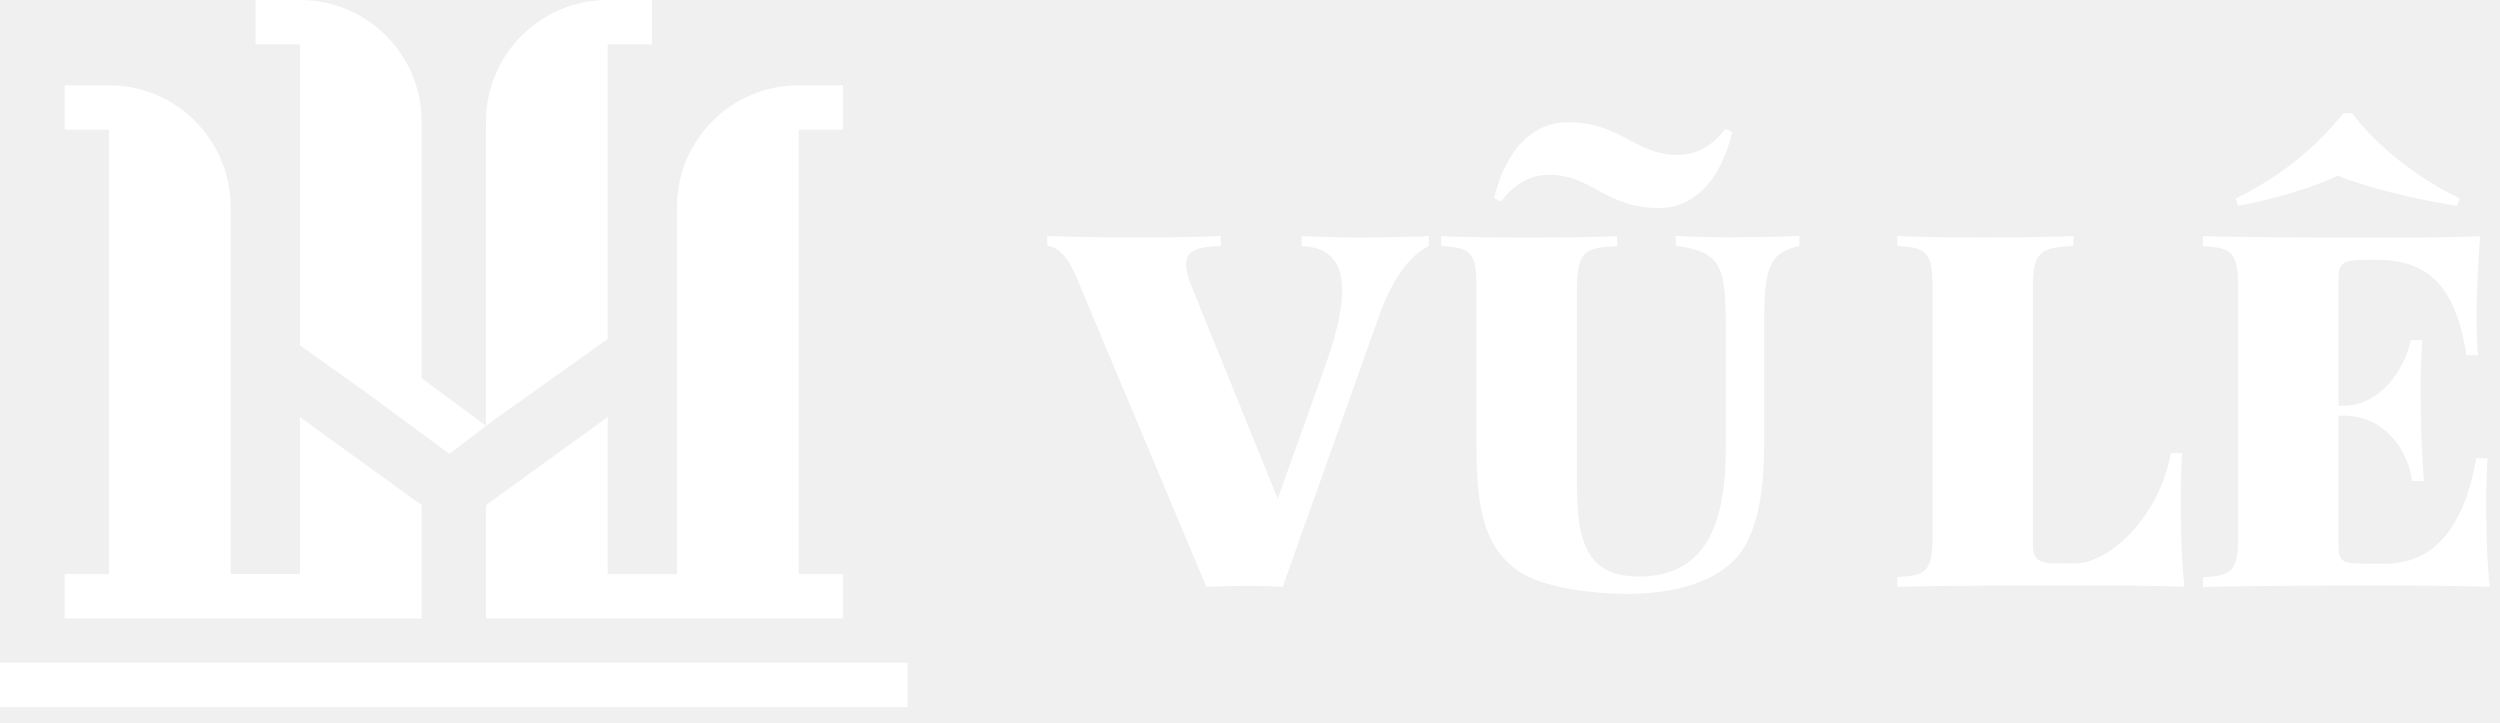
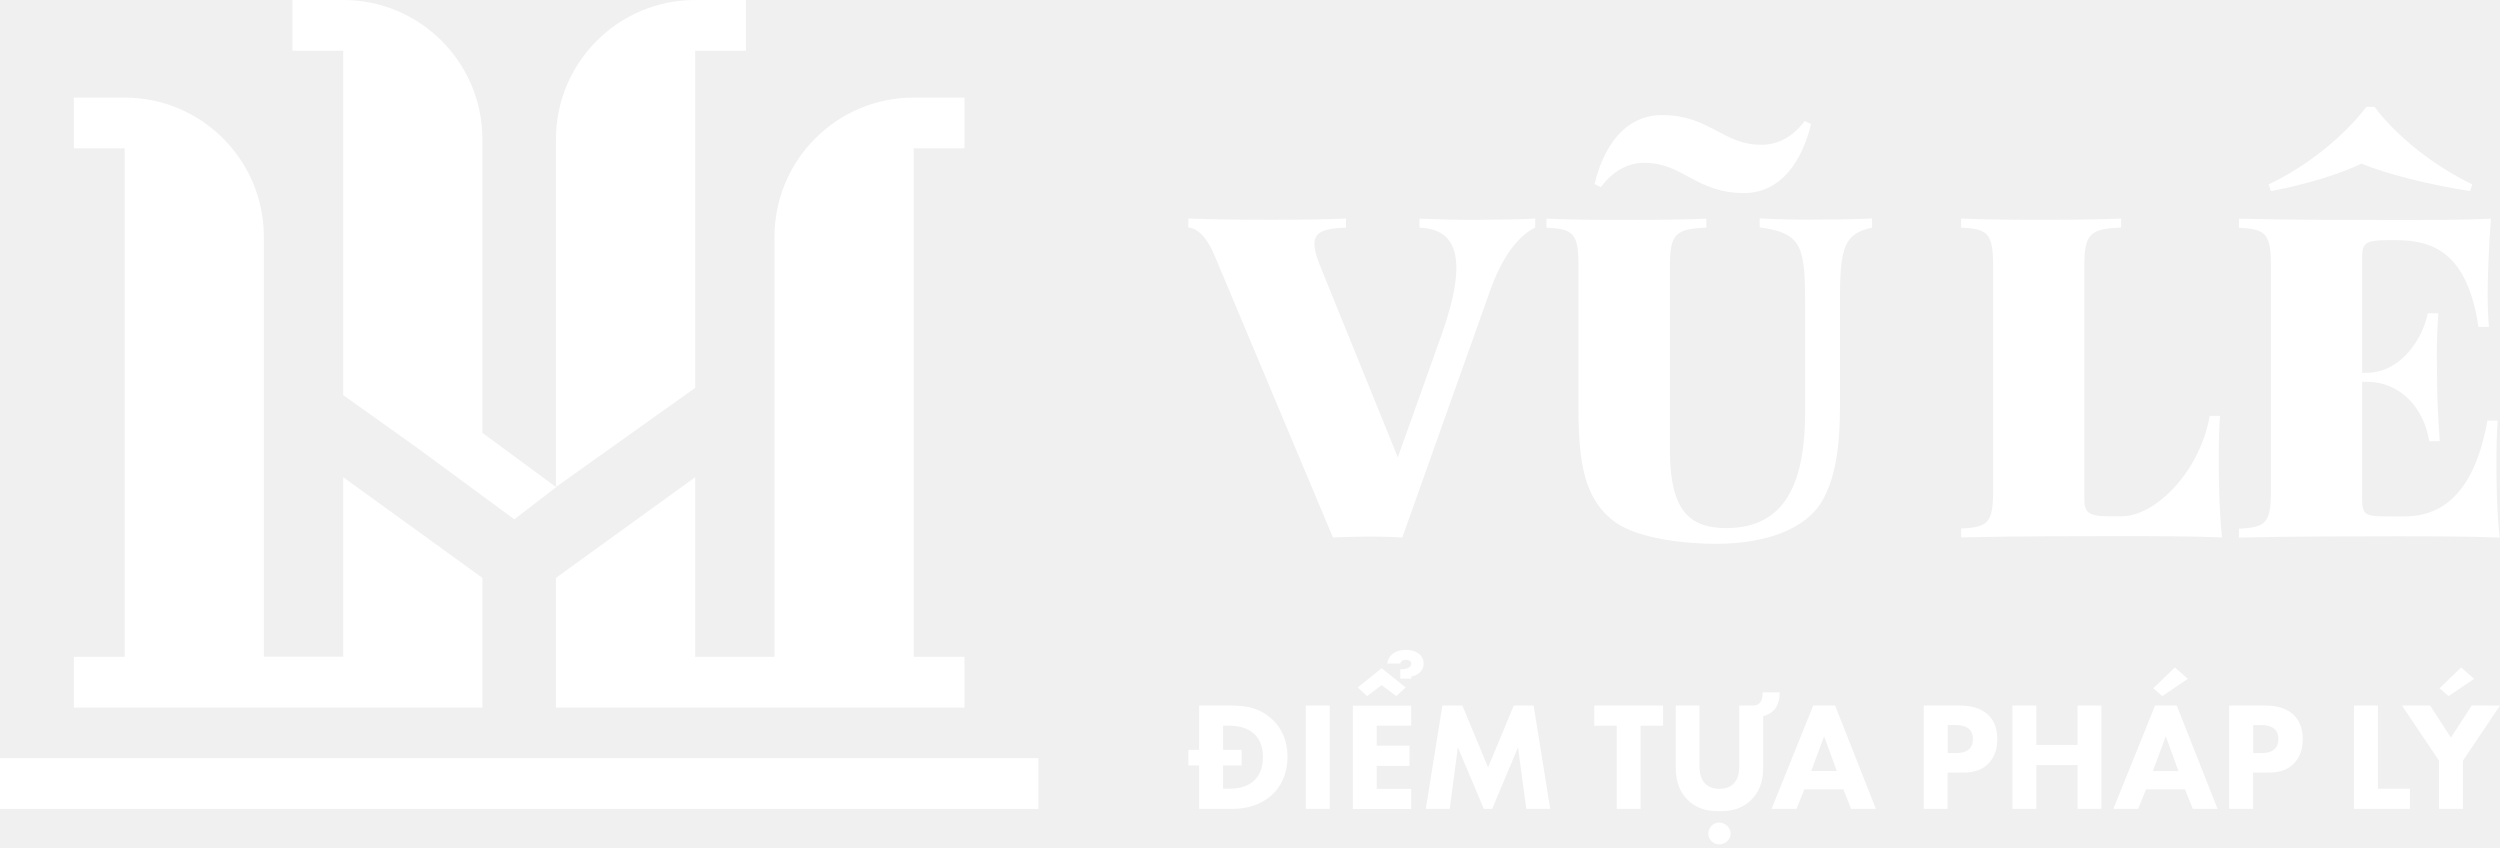
- <svg xmlns="http://www.w3.org/2000/svg" width="135" height="39" viewBox="0 0 135 39" fill="none">
-   <path d="M16.198 30.996H12.455V11.178C12.455 7.551 9.51 4.606 5.883 4.606H3.488V7.002H5.883V31.002H3.488V33.398H22.769V27.277L16.198 22.523V31.002V30.996Z" fill="white" />
-   <path d="M45.524 7.002V4.606H43.128C39.501 4.606 36.556 7.551 36.556 11.178V31.002H32.813V22.523L26.242 27.277V33.398H45.524V31.002H43.128V7.002H45.524Z" fill="white" />
-   <path d="M32.813 18.306V2.396H35.209V0H32.813C29.186 0 26.242 2.944 26.242 6.571V22.988L32.813 18.306Z" fill="white" />
-   <path d="M22.77 20.428V6.571C22.77 2.944 19.825 0 16.198 0H13.803V2.396H16.198V18.648L19.722 21.159L24.275 24.512L26.25 22.994L22.776 20.434L22.77 20.428Z" fill="white" />
+ <svg xmlns="http://www.w3.org/2000/svg" width="118" height="40" viewBox="0 0 118 40" fill="none">
+   <path d="M16.198 30.996H12.454V11.178C12.454 7.551 9.51 4.606 5.883 4.606H3.487V7.002H5.883V31.002H3.487V33.398H22.769V27.277L16.198 22.523V31.002V30.996Z" fill="white" />
+   <path d="M45.523 7.002V4.606H43.127C39.5 4.606 36.556 7.551 36.556 11.178V31.002H32.813V22.523L26.241 27.277V33.398H45.523V31.002H43.127V7.002H45.523Z" fill="white" />
+   <path d="M32.813 18.306V2.396H35.208V0H32.813C29.186 0 26.241 2.944 26.241 6.571V22.988L32.813 18.306Z" fill="white" />
+   <path d="M22.769 20.428V6.571C22.769 2.944 19.825 0 16.198 0H13.802V2.396H16.198V18.648L19.721 21.159L24.275 24.512L26.25 22.994L22.775 20.434L22.769 20.428Z" fill="white" />
  <path d="M49.012 35.785H0V38.181H49.012V35.785Z" fill="white" />
-   <path d="M111.948 13.284C110.13 13.36 109.777 13.629 109.777 15.585V29.394C109.777 30.161 109.992 30.429 111.143 30.429H112.032C113.904 30.429 116.605 27.921 117.226 24.468H117.84C117.786 25.113 117.763 25.965 117.763 26.923C117.763 27.882 117.763 29.816 117.955 31.687C116.137 31.611 113.62 31.611 111.825 31.611C109.9 31.611 105.565 31.611 102.458 31.687V31.158C104.093 31.081 104.361 30.805 104.361 28.857V15.585C104.361 13.629 104.062 13.36 102.458 13.284V12.747C103.479 12.8 105.297 12.823 107.222 12.823C108.987 12.823 110.859 12.8 111.963 12.747V13.284H111.948Z" fill="white" />
-   <path d="M134.456 31.697C132.638 31.62 130.121 31.62 128.326 31.62C126.401 31.62 122.066 31.62 118.959 31.697V31.167C120.593 31.09 120.862 30.814 120.862 28.866V15.594C120.862 13.638 120.563 13.37 118.959 13.293V12.756C122.066 12.832 126.401 12.832 128.326 12.832C129.96 12.832 132.262 12.832 133.926 12.756C133.788 14.551 133.735 16.369 133.735 17.251C133.735 18.003 133.765 18.724 133.811 19.184H133.19C132.523 14.735 130.467 14.029 128.265 14.029H127.912C126.524 14.029 126.278 14.152 126.278 15.057V21.908H126.547C128.549 21.908 129.861 19.928 130.183 18.371H130.804C130.666 20.404 130.727 21.294 130.727 22.176C130.727 23.058 130.75 23.941 130.889 25.974H130.267C129.945 23.994 128.556 22.445 126.547 22.445H126.278V29.403C126.278 30.408 126.516 30.438 127.912 30.438H128.794C130.566 30.438 132.86 29.595 133.719 24.746H134.333C134.279 25.391 134.256 26.25 134.256 27.209C134.256 28.091 134.256 29.94 134.448 31.704L134.456 31.697ZM120.862 11.114L120.724 10.715C123.056 9.618 125.219 7.831 126.531 6.112H127.014C128.273 7.8 130.467 9.587 132.822 10.715L132.691 11.114C130.229 10.738 127.636 10.071 126.24 9.48C125.058 10.071 122.895 10.738 120.862 11.114Z" fill="white" />
-   <path d="M97.168 13.289C95.534 13.634 95.265 14.439 95.265 17.462V23.906C95.265 26.131 95.027 28.163 94.168 29.583C93.232 31.132 90.969 32.068 87.885 32.068C86.251 32.068 83.336 31.807 81.924 30.787C80.076 29.452 79.73 27.281 79.73 23.99V15.59C79.73 13.634 79.462 13.365 77.828 13.289V12.752C78.848 12.805 80.689 12.828 82.538 12.828C84.387 12.828 86.236 12.805 87.325 12.752V13.289C85.507 13.365 85.162 13.634 85.162 15.59V26.506C85.162 30.035 86.282 31.132 88.507 31.132C92.097 31.132 93.194 28.317 93.194 24.197V17.983C93.194 14.393 93.033 13.618 90.493 13.273V12.736C91.215 12.79 92.496 12.813 93.493 12.813C94.298 12.813 96.631 12.79 97.168 12.736V13.273V13.289ZM90.578 8.364C91.537 8.364 92.396 7.965 93.171 6.952L93.547 7.136C92.826 10.051 91.253 11.233 89.588 11.233C86.696 11.233 85.952 9.438 83.65 9.438C82.692 9.438 81.832 9.867 81.058 10.88L80.682 10.696C81.403 7.773 82.983 6.599 84.671 6.599C87.532 6.599 88.284 8.364 90.585 8.364H90.578Z" fill="white" />
-   <path d="M73.792 12.829C72.557 12.829 71.621 12.806 70.286 12.752V13.289C72.426 13.366 73.255 14.976 71.598 19.656L68.997 26.929L64.371 15.529C63.597 13.603 64.241 13.366 65.921 13.281V12.744C64.962 12.798 63.244 12.821 61.426 12.821C59.607 12.821 57.835 12.798 56.554 12.744V13.281C57.038 13.304 57.628 13.764 58.135 14.992L65.146 31.693C65.146 31.693 67.448 31.57 69.266 31.693L74.482 17.025C75.288 14.754 76.331 13.68 77.16 13.281V12.744C76.63 12.798 74.49 12.821 73.792 12.821V12.829Z" fill="white" />
+   <path d="M56.088 35.393H56.6V33.302H58.142C58.788 33.302 59.465 33.399 60.069 33.972C60.501 34.387 60.77 34.96 60.77 35.722C60.77 37.246 59.672 38.179 58.179 38.179H56.6V36.13H56.088V35.393ZM57.728 37.228H58.026C59.002 37.228 59.611 36.728 59.611 35.722C59.611 34.716 58.947 34.253 58.026 34.253H57.728V35.393H58.605V36.13H57.728V37.228Z" fill="white" />
+   <path d="M62.763 33.302V38.179H61.635V33.302H62.763Z" fill="white" />
+   <path d="M66.61 33.301V34.252H64.982V35.197H66.531V36.148H64.982V37.233H66.61V38.184H63.855V33.307H66.61V33.301ZM64.086 32.448L65.214 31.54L66.348 32.448L65.903 32.856L65.214 32.338L64.525 32.856L64.086 32.448ZM65.476 31.308C65.513 31.009 65.775 30.674 66.378 30.674C66.775 30.674 67.189 30.869 67.195 31.32C67.201 31.716 66.841 31.899 66.616 31.93V32.033H66.092V31.594C66.25 31.594 66.61 31.558 66.61 31.332C66.61 31.223 66.518 31.143 66.366 31.143C66.214 31.143 66.11 31.21 66.092 31.32H65.476V31.308Z" fill="white" />
+   <path d="M68.085 33.302H69.024L70.237 36.222L71.45 33.302H72.389L73.169 38.179H72.041L71.651 35.271L70.432 38.179H70.036L68.811 35.271L68.427 38.179H67.299L68.079 33.302H68.085Z" fill="white" />
+   <path d="M75.248 33.302H78.497V34.253H77.436V38.179H76.309V34.253H75.248V33.302Z" fill="white" />
+   <path d="M80.216 33.3V36.16C80.216 36.781 80.478 37.232 81.155 37.232C81.832 37.232 82.094 36.787 82.094 36.16V33.3H82.764C83.142 33.276 83.197 32.977 83.197 32.679H84.002C84.008 33.258 83.758 33.672 83.222 33.8V36.19C83.222 36.659 83.161 37.239 82.679 37.732C82.21 38.214 81.673 38.287 81.161 38.287C80.649 38.287 80.107 38.214 79.637 37.732C79.156 37.232 79.095 36.659 79.095 36.19V33.3H80.222H80.216ZM80.631 39.342C80.631 39.055 80.875 38.824 81.149 38.824C81.423 38.824 81.686 39.061 81.686 39.342C81.686 39.622 81.442 39.854 81.149 39.854C80.856 39.854 80.631 39.616 80.631 39.342Z" fill="white" />
+   <path d="M83.617 38.179L85.586 33.302H86.616L88.543 38.179H87.372L87.007 37.258H85.166L84.794 38.179H83.623H83.617ZM86.696 36.392L86.098 34.753L85.489 36.392H86.696Z" fill="white" />
+   <path d="M92.518 33.302C93.548 33.302 94.273 33.802 94.273 34.887C94.273 35.502 94.042 35.844 93.859 36.033C93.481 36.435 92.957 36.466 92.615 36.466H91.927V38.179H90.799V33.302H92.518ZM91.927 35.545H92.329C92.774 35.545 93.121 35.38 93.121 34.881C93.121 34.381 92.756 34.222 92.311 34.222H91.933V35.545H91.927Z" fill="white" />
+   <path d="M94.986 33.302H96.114V35.161H98.059V33.302H99.186V38.179H98.059V36.112H96.114V38.179H94.986V33.302Z" fill="white" />
+   <path d="M101.713 33.302H102.743L104.669 38.179H103.499L103.133 37.258H101.292L100.92 38.179H99.75L101.719 33.302H101.713ZM101.615 36.393H102.822L102.225 34.753L101.615 36.393ZM102.652 31.504L103.267 32.04L102.06 32.857L101.634 32.485L102.652 31.504Z" fill="white" />
+   <path d="M106.935 33.302C107.965 33.302 108.691 33.802 108.691 34.887C108.691 35.502 108.459 35.844 108.276 36.033C107.898 36.435 107.374 36.466 107.032 36.466H106.344V38.179H105.216V33.302H106.935ZM106.344 35.545H106.746C107.191 35.545 107.538 35.38 107.538 34.881C107.538 34.381 107.173 34.222 106.728 34.222H106.35V35.545H106.344Z" fill="white" />
+   <path d="M112.238 33.302V37.228H113.75V38.179H111.11V33.302H112.238Z" fill="white" />
+   <path d="M113.372 33.302H114.701L115.682 34.814L116.664 33.302H117.999L116.249 35.905V38.179H115.122V35.905L113.372 33.302ZM115.146 32.485L116.164 31.504L116.78 32.04L115.573 32.857L115.146 32.485Z" fill="white" />
+   <path d="M100.105 10.742C98.66 10.803 98.38 11.017 98.38 12.571V23.544C98.38 24.153 98.551 24.367 99.465 24.367H100.172C101.66 24.367 103.805 22.373 104.299 19.63H104.787C104.744 20.142 104.726 20.819 104.726 21.581C104.726 22.343 104.726 23.879 104.878 25.366C103.434 25.305 101.434 25.305 100.008 25.305C98.478 25.305 95.033 25.305 92.564 25.366V24.946C93.863 24.885 94.076 24.665 94.076 23.117V12.571C94.076 11.017 93.838 10.803 92.564 10.742V10.315C93.375 10.358 94.82 10.376 96.35 10.376C97.752 10.376 99.24 10.358 100.117 10.315V10.742H100.105Z" fill="white" />
+   <path d="M117.991 25.374C116.546 25.313 114.546 25.313 113.12 25.313C111.59 25.313 108.146 25.313 105.677 25.374V24.953C106.975 24.892 107.189 24.673 107.189 23.125V12.579C107.189 11.024 106.951 10.811 105.677 10.75V10.323C108.146 10.384 111.59 10.384 113.12 10.384C114.418 10.384 116.247 10.384 117.57 10.323C117.46 11.75 117.418 13.194 117.418 13.895C117.418 14.493 117.442 15.066 117.479 15.431H116.985C116.454 11.896 114.821 11.335 113.071 11.335H112.791C111.687 11.335 111.492 11.433 111.492 12.152V17.596H111.706C113.297 17.596 114.339 16.023 114.595 14.785H115.089C114.979 16.401 115.028 17.108 115.028 17.809C115.028 18.51 115.046 19.211 115.156 20.826H114.662C114.406 19.254 113.303 18.022 111.706 18.022H111.492V23.551C111.492 24.35 111.681 24.374 112.791 24.374H113.492C114.9 24.374 116.723 23.704 117.405 19.851H117.893C117.85 20.363 117.832 21.046 117.832 21.808C117.832 22.509 117.832 23.978 117.985 25.38L117.991 25.374ZM107.189 9.019L107.079 8.702C108.932 7.83 110.651 6.409 111.694 5.044H112.078C113.077 6.385 114.821 7.805 116.692 8.702L116.589 9.019C114.632 8.72 112.571 8.189 111.462 7.72C110.523 8.189 108.804 8.72 107.189 9.019Z" fill="white" />
+   <path d="M88.36 10.746C87.062 11.021 86.848 11.661 86.848 14.063V19.183C86.848 20.951 86.659 22.567 85.977 23.694C85.233 24.926 83.435 25.669 80.984 25.669C79.686 25.669 77.369 25.462 76.248 24.651C74.778 23.591 74.504 21.866 74.504 19.25V12.575C74.504 11.021 74.291 10.807 72.992 10.746V10.32C73.803 10.362 75.266 10.381 76.735 10.381C78.204 10.381 79.673 10.362 80.539 10.32V10.746C79.094 10.807 78.82 11.021 78.82 12.575V21.25C78.82 24.054 79.71 24.926 81.478 24.926C84.331 24.926 85.203 22.689 85.203 19.415V14.477C85.203 11.624 85.075 11.008 83.057 10.734V10.307C83.63 10.35 84.648 10.368 85.44 10.368C86.08 10.368 87.933 10.35 88.36 10.307V10.734V10.746ZM83.124 6.833C83.886 6.833 84.569 6.516 85.184 5.711L85.483 5.857C84.91 8.174 83.66 9.113 82.337 9.113C80.039 9.113 79.448 7.686 77.619 7.686C76.857 7.686 76.174 8.028 75.559 8.832L75.26 8.686C75.833 6.363 77.089 5.431 78.43 5.431C80.704 5.431 81.301 6.833 83.13 6.833H83.124Z" fill="white" />
+   <path d="M69.786 10.38C68.804 10.38 68.06 10.362 67 10.32V10.746C68.701 10.807 69.359 12.087 68.042 15.806L65.976 21.585L62.3 12.526C61.684 10.996 62.196 10.807 63.531 10.74V10.313C62.769 10.356 61.404 10.374 59.959 10.374C58.514 10.374 57.106 10.356 56.088 10.313V10.74C56.472 10.758 56.941 11.124 57.344 12.1L62.915 25.371C62.915 25.371 64.744 25.273 66.189 25.371L70.334 13.715C70.974 11.911 71.803 11.057 72.462 10.74V10.313C72.041 10.356 70.34 10.374 69.786 10.374V10.38Z" fill="white" />
</svg>
